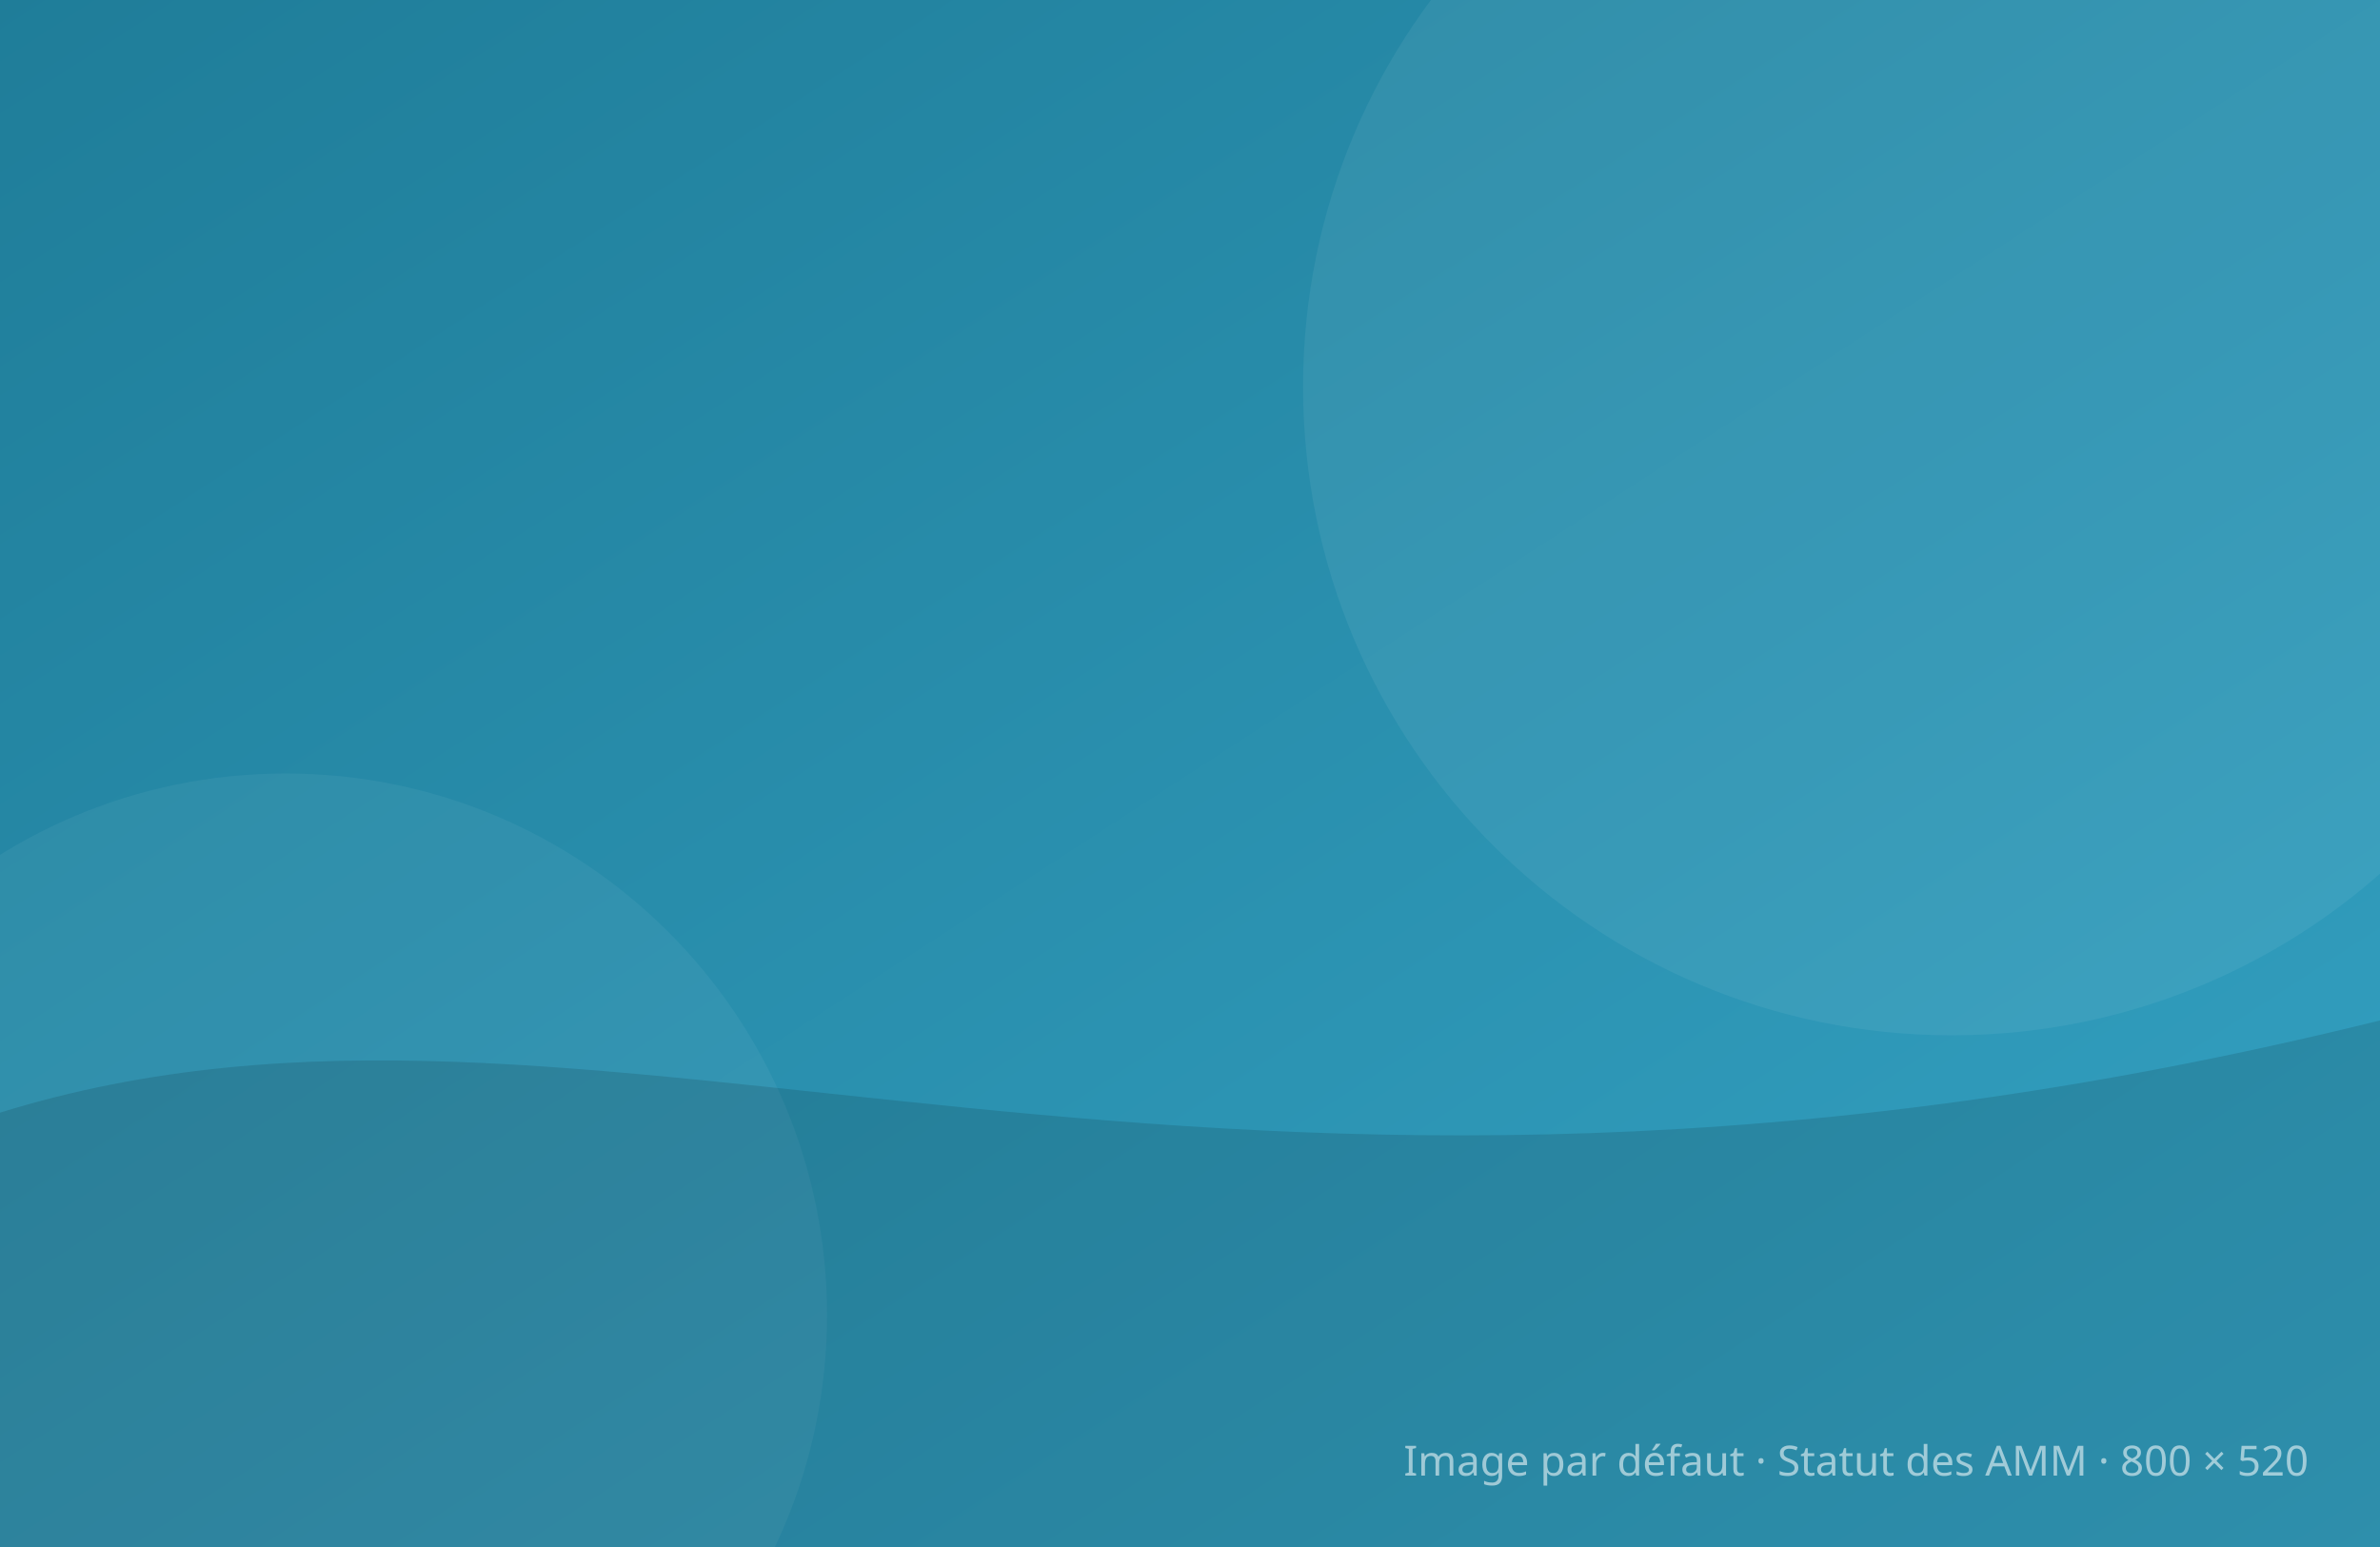
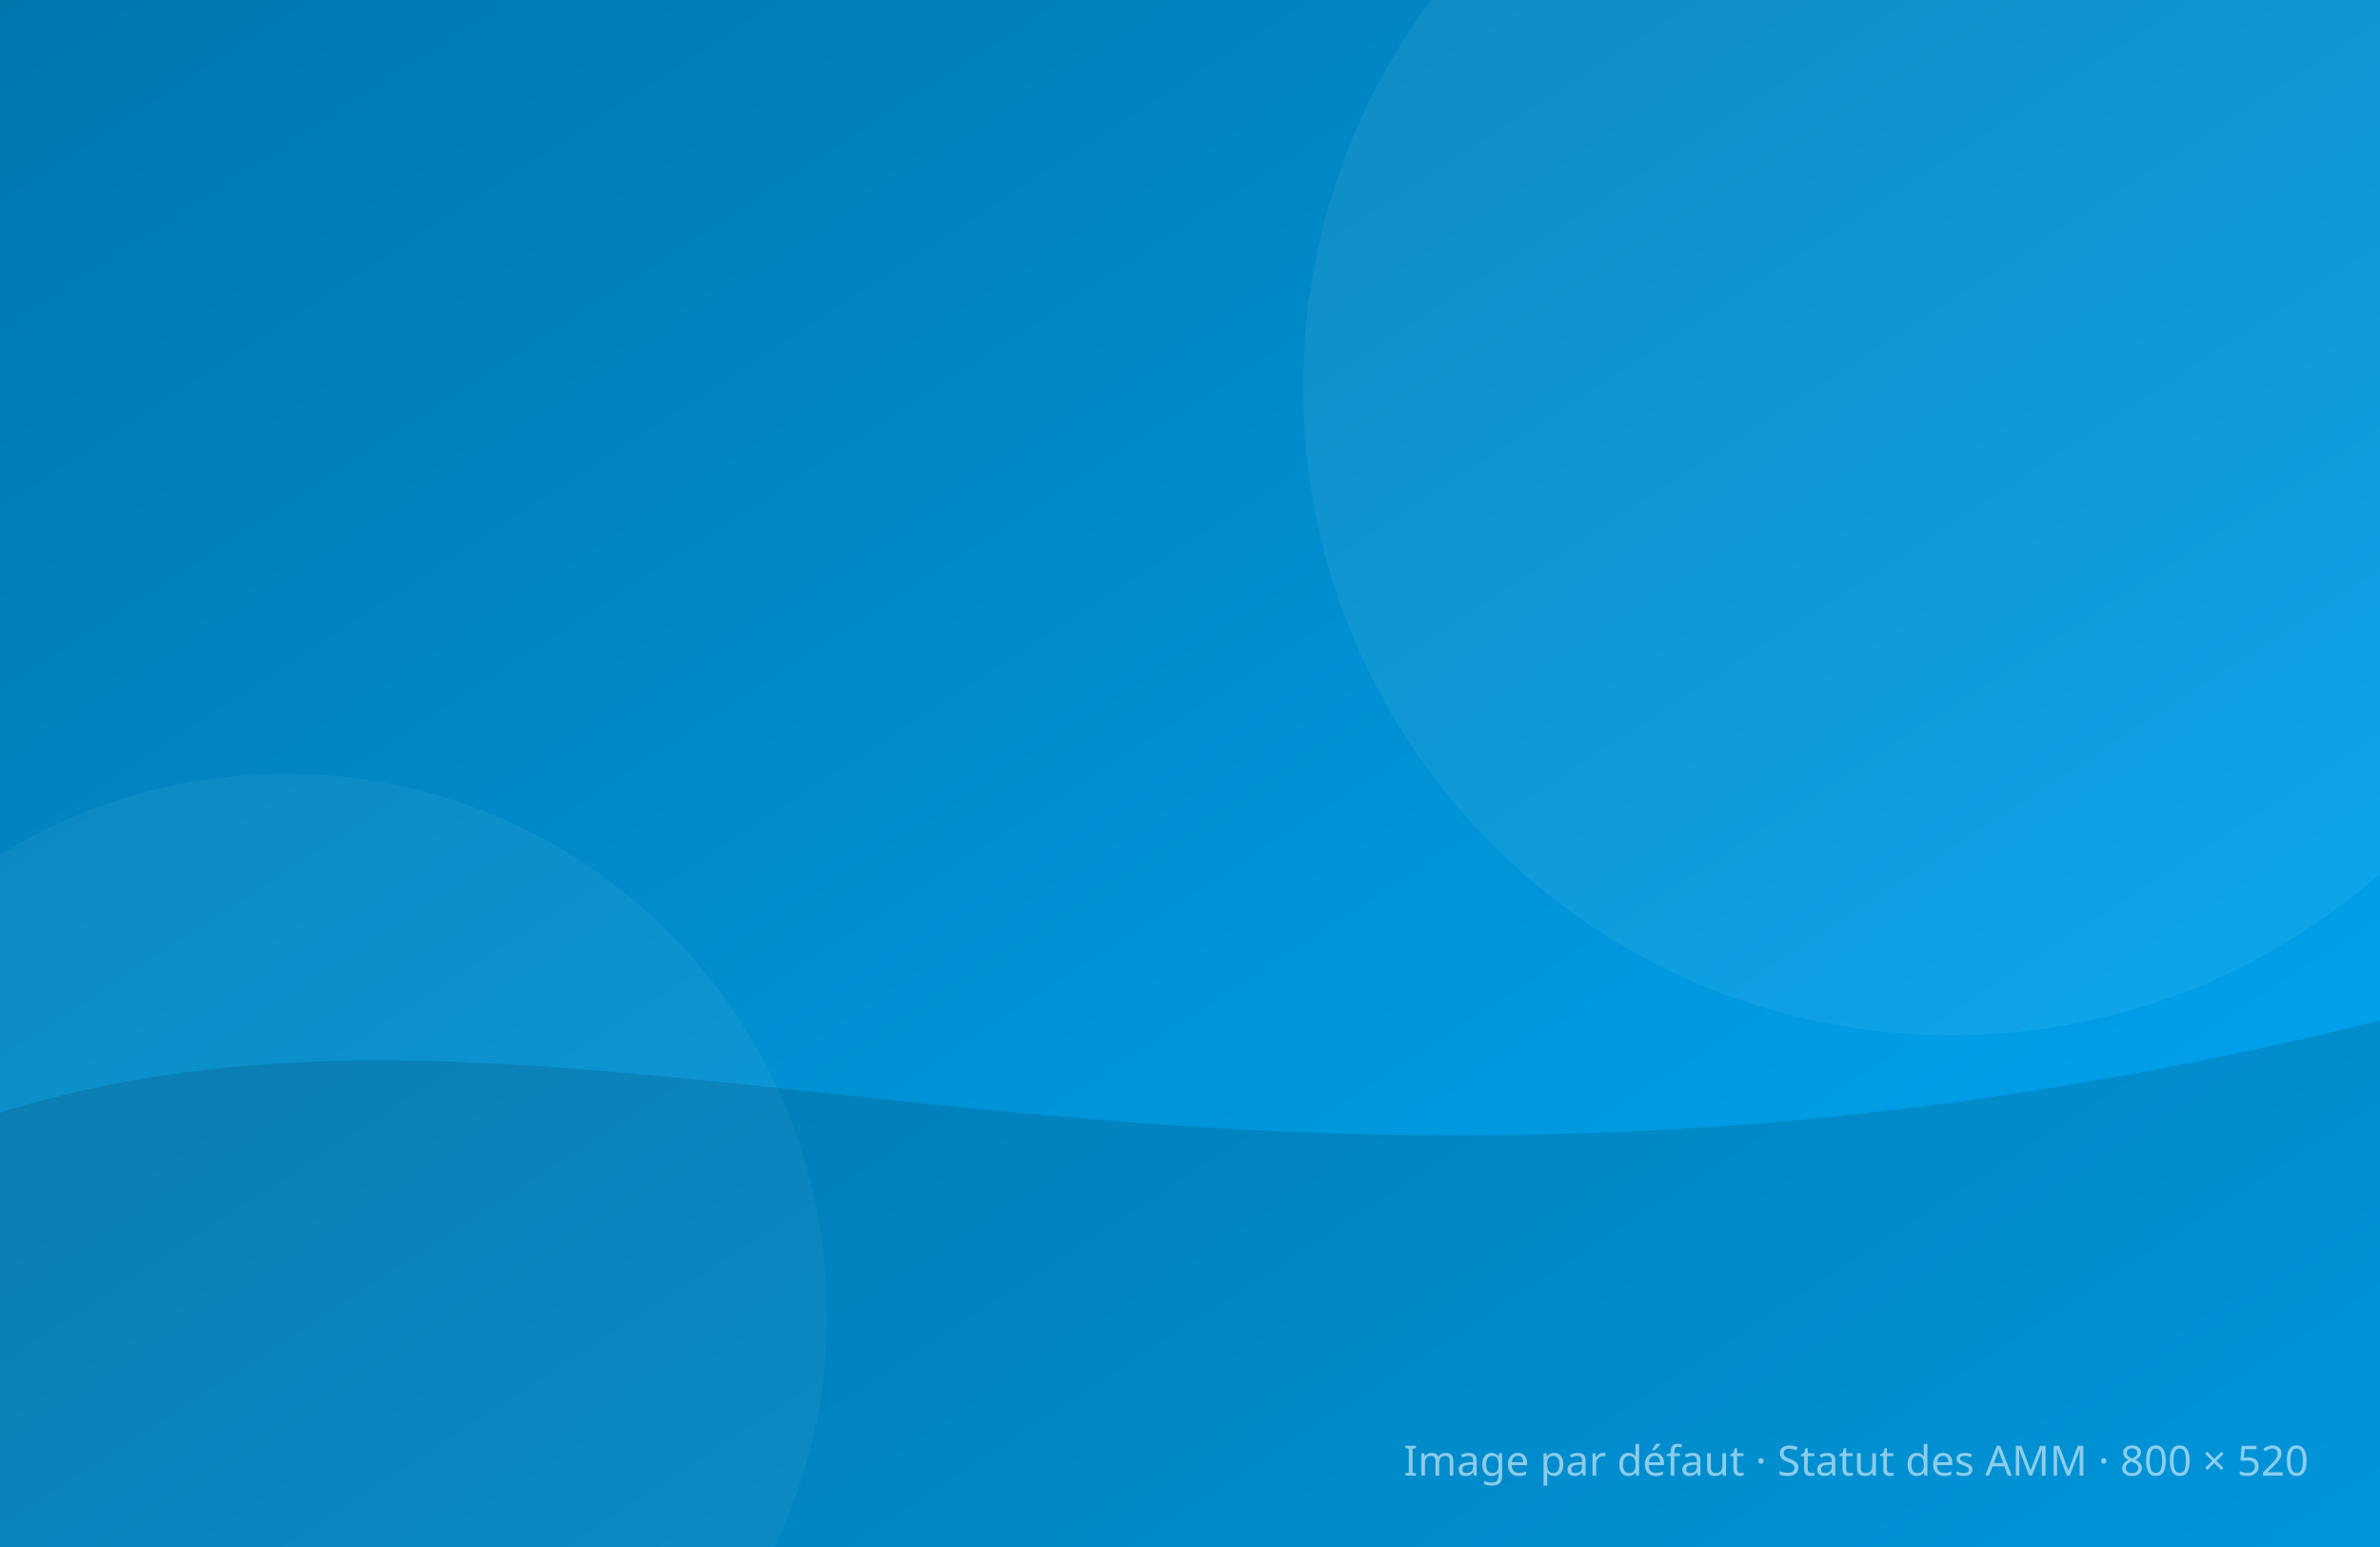
<svg xmlns="http://www.w3.org/2000/svg" width="800" height="520" viewBox="0 0 800 520" preserveAspectRatio="xMidYMid slice">
  <defs>
    <linearGradient id="g" x1="0" y1="0" x2="1" y2="1">
-       <stop offset="0" stop-color="#1f7d99" />
-       <stop offset="1" stop-color="#34a2c3" />
+       <stop offset="0" stop-color="#0076ad" />
+       <stop offset="1" stop-color="#00a9f7" />
    </linearGradient>
  </defs>
  <rect width="800" height="520" fill="url(#g)" />
  <circle cx="656" cy="130" r="218" fill="#fff" opacity=".06" />
  <circle cx="96" cy="442" r="182" fill="#fff" opacity=".05" />
  <path d="M0 374 C 200 312, 400 442, 800 343 L 800 520 L 0 520 Z" fill="#000" opacity=".12" />
  <text x="776" y="496" text-anchor="end" font-family="sans-serif" font-size="14" fill="#fff" opacity=".55">Image par défaut · Statut des AMM · 800 × 520</text>
</svg>
